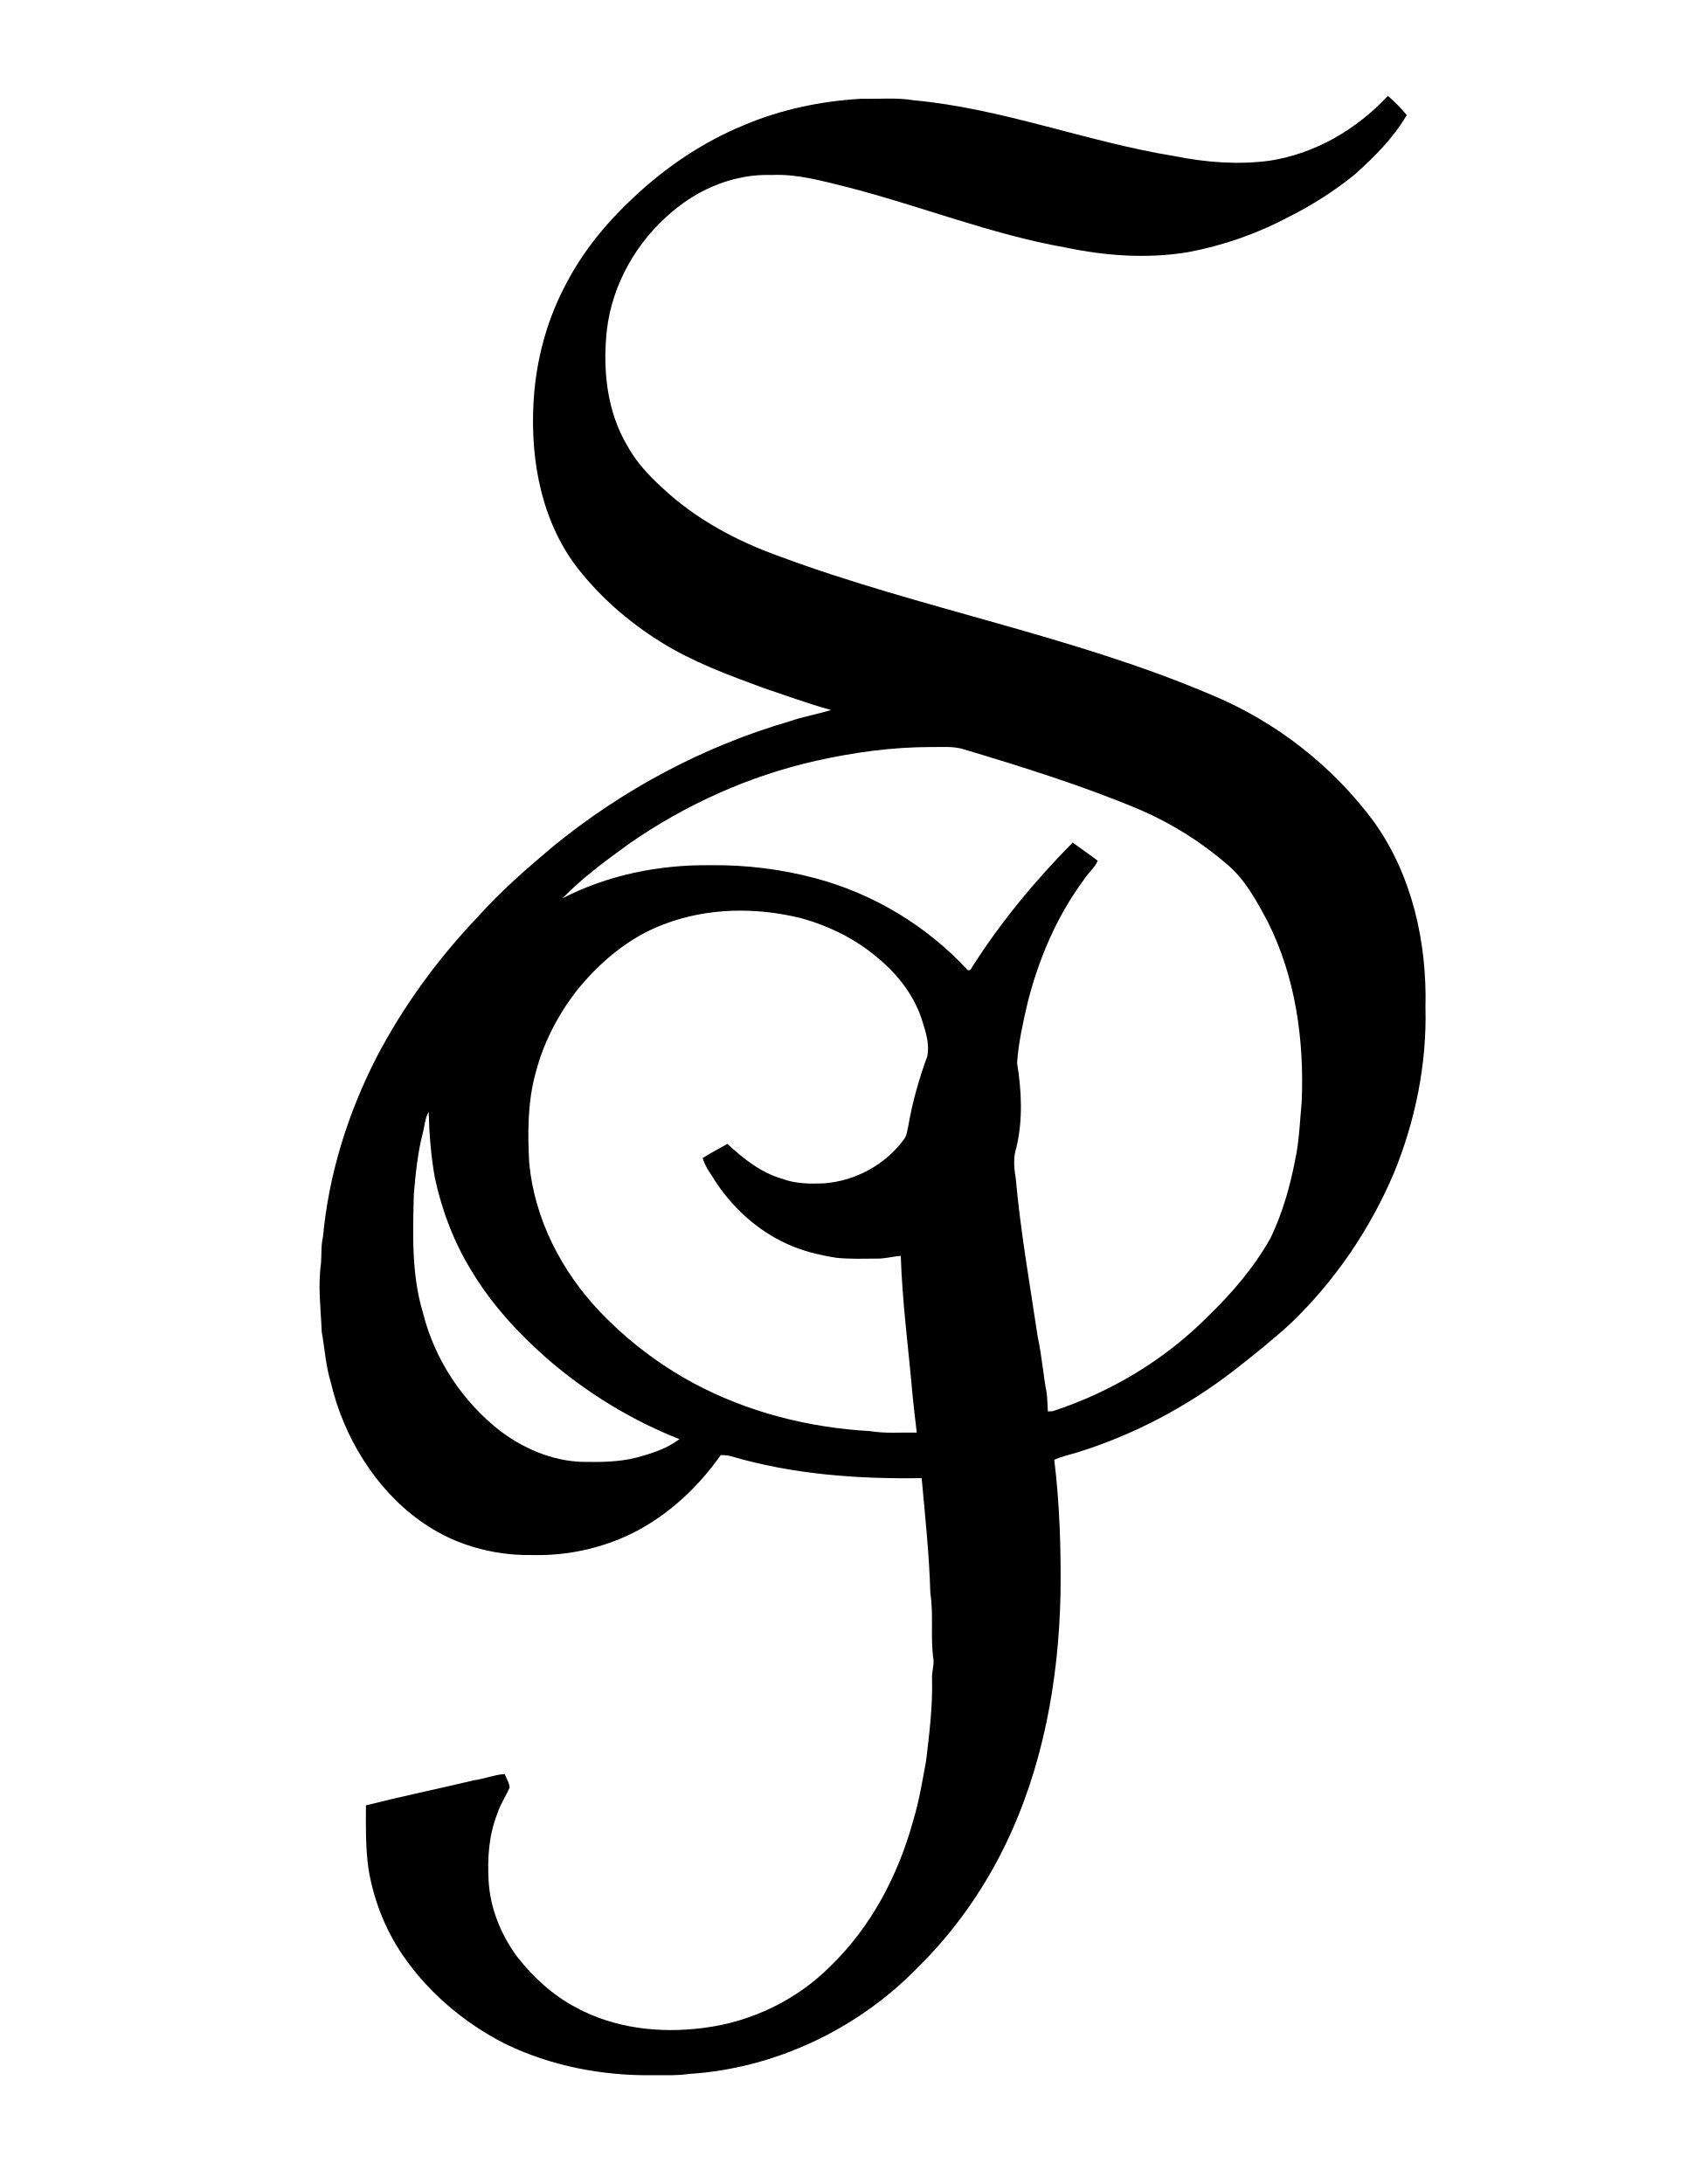
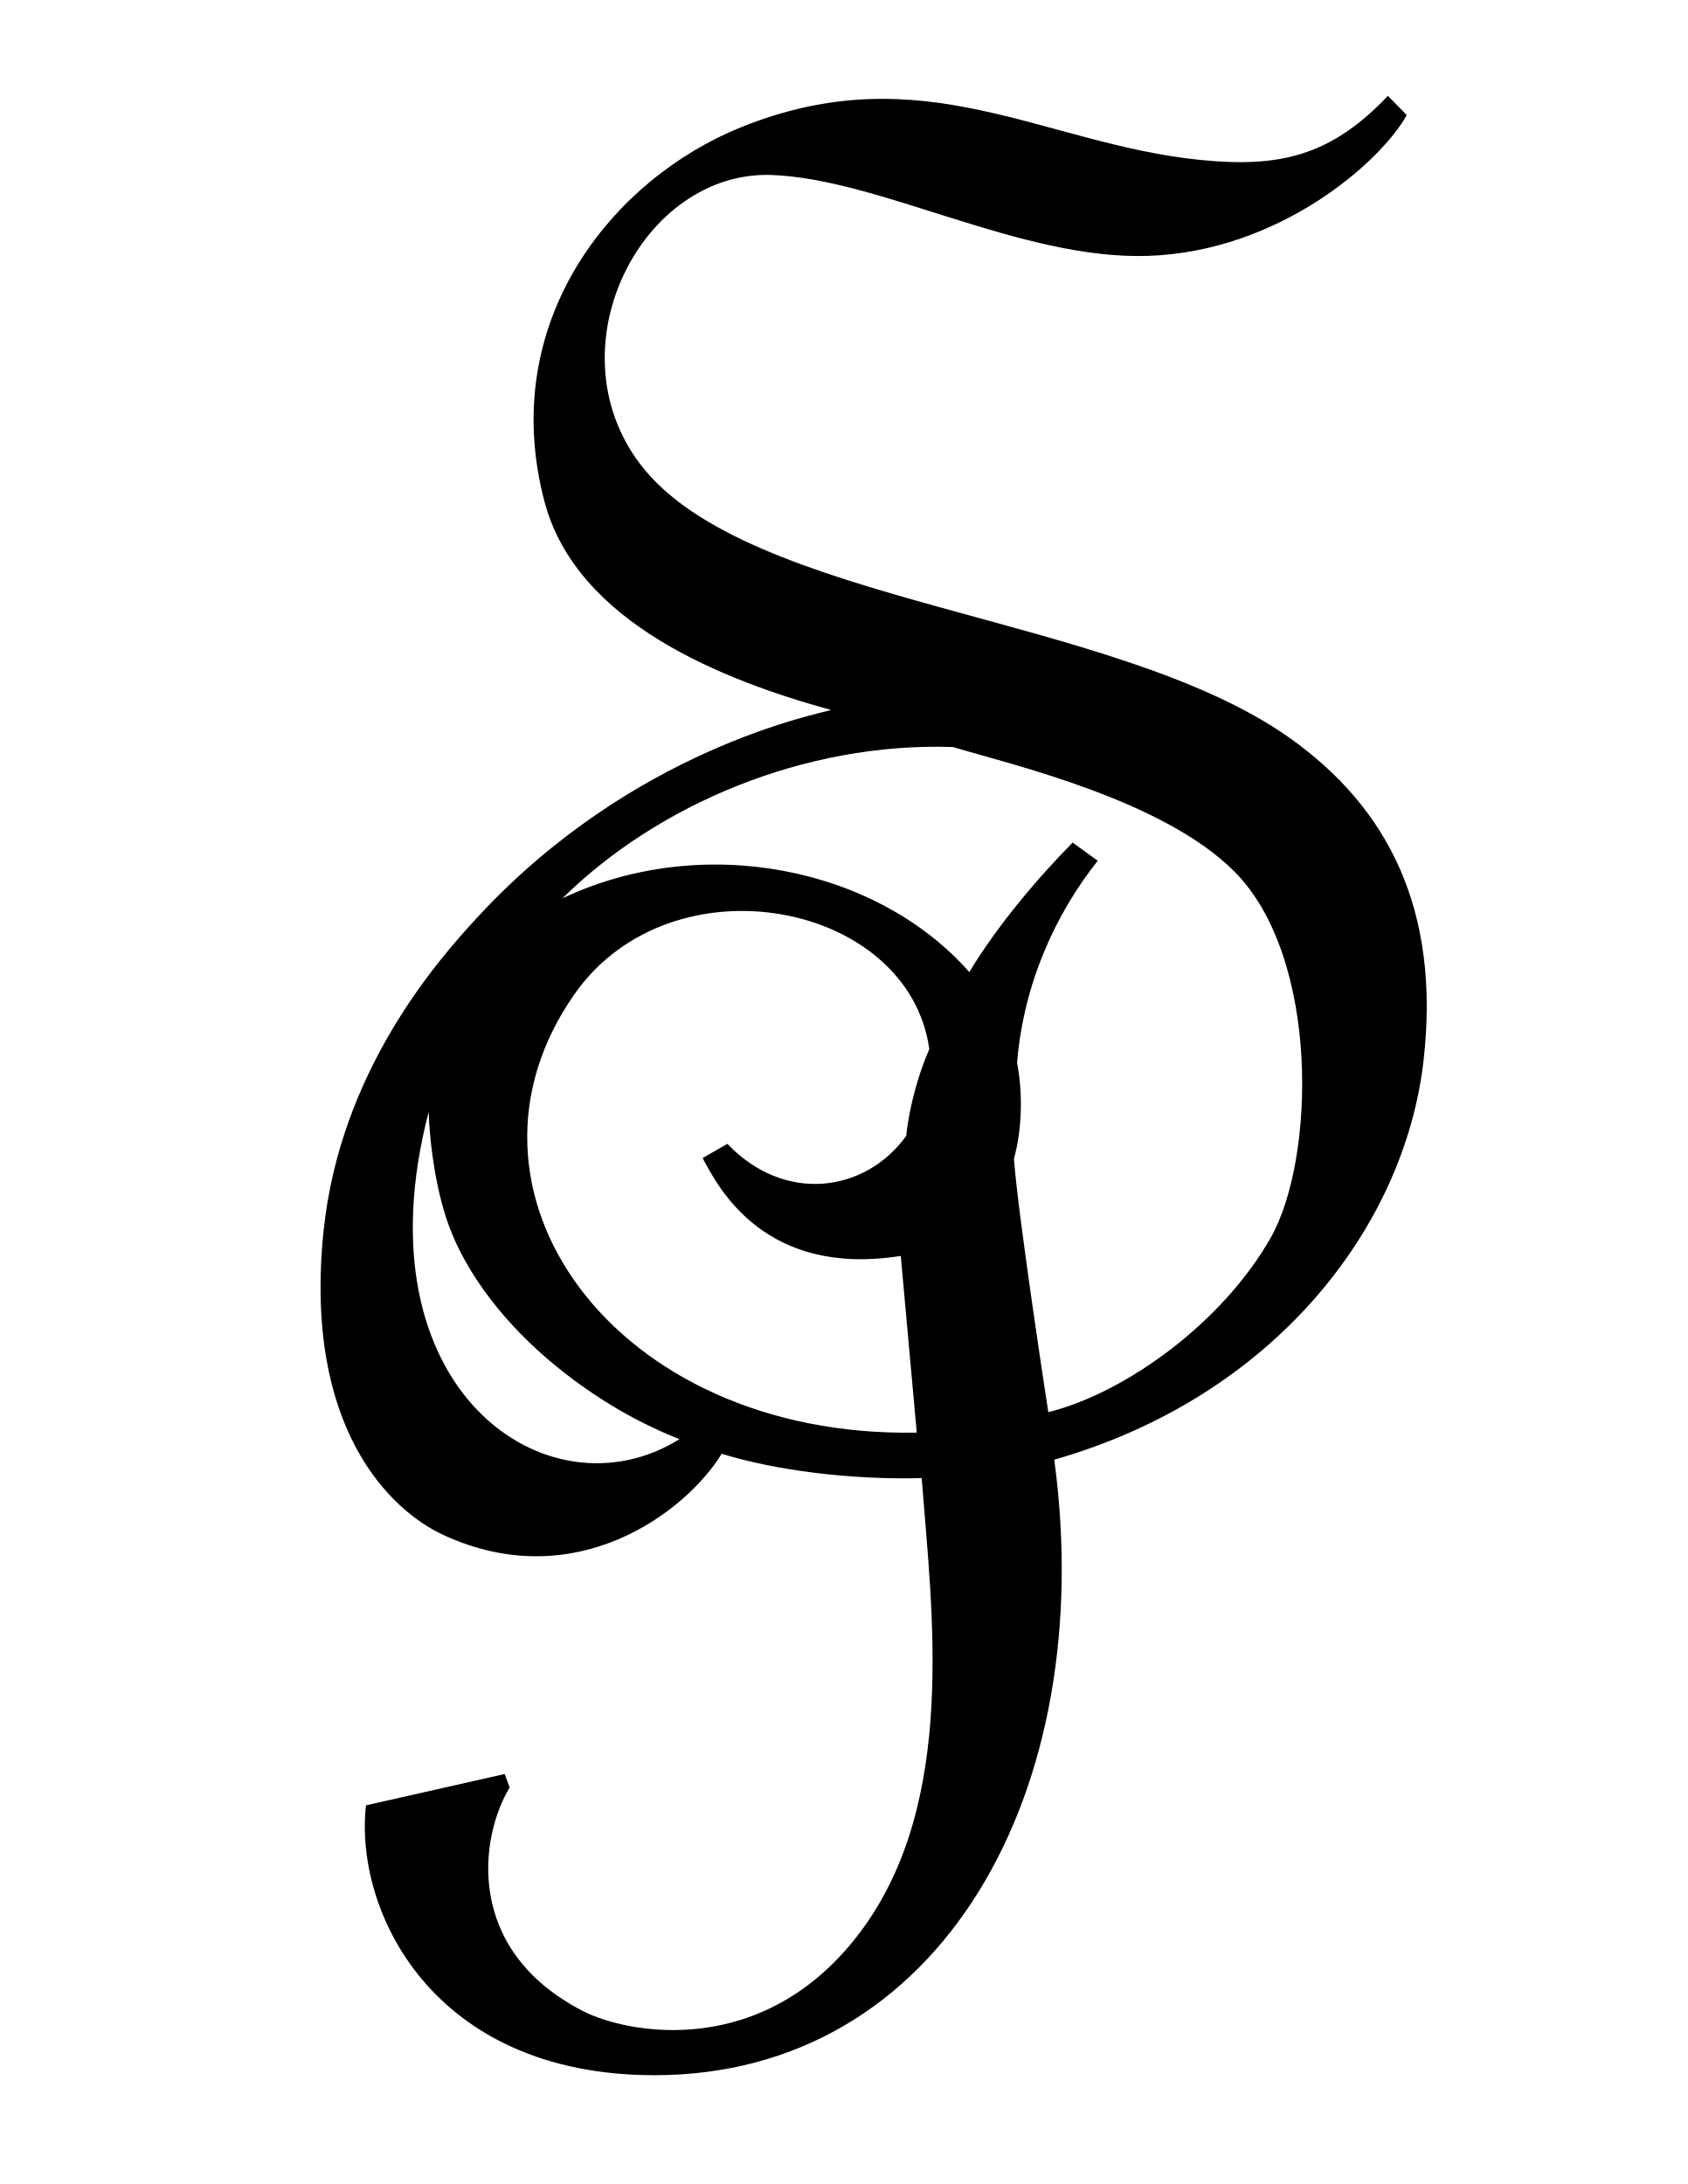
- <svg xmlns="http://www.w3.org/2000/svg" viewBox="-166.484 -49.94 879 1138">
-   <path d="M495.025,33.79c23.69-3.63,45.37-16.34,61.58-33.79c3.5,3.1,6.87,6.38,9.82,10.03     c-6.93,11.94-16.84,21.73-27.021,30.91c-10.58,8.56-22.09,15.96-34.27,22.03c-16.521,8.84-34.41,15.09-52.82,18.51     c-21.09,3.47-42.71,1.92-63.55-2.43c-39.09-6.89-76.07-21.86-114.42-31.64c-12.73-3.14-25.58-6.8-38.83-6.17     c-18.87-0.65-37.45,6.9-51.7,19.06c-18.54,15.46-31.39,37.88-34.15,61.979c-2.18,20.43,0,42.13,10.7,60.07     c4.53,8.36,11.1,15.39,18.07,21.77c17.38,16.36,38.81,27.84,61.17,35.83c74.11,27.52,152.771,41.23,225.61,72.41     c33.27,13.89,62.68,36.9,84.109,65.89c19.96,27.89,27.69,62.92,26.86,96.81c0.74,29.56-5.3,59.11-16.51,86.41     c-12.45,29.24-30.7,56.1-53.66,78.1c-9.22,8.51-19.05,16.32-28.91,24.05c-24.66,19.181-52.689,34.061-82.54,43.311     c-3.979,1.07-7.95,2.17-11.78,3.72c2.86,23.33,3.561,46.91,3.25,70.42c-0.97,44.59-9.09,89.67-28.63,130.061     c-11.5,23.729-26.909,45.59-45.71,64.1c-31.26,32.14-74.39,52.67-119.229,55.48c-5.94,0.899-11.96,0.649-17.95,0.659     c-26.79,0.46-53.89-4.68-78.05-16.46c-21.15-10.83-39.93-26.659-53.31-46.359c-9.13-13.46-15.1-28.94-17.71-44.971     c-1.47-10.88-1.36-21.88-1.26-32.829c18.64-4.69,37.48-8.57,56.18-13.03c5.44-0.76,10.62-2.891,16.1-3.29     c0.81,2.35,2.47,4.52,2.57,7.06c-1.96,4.59-4.92,8.73-6.39,13.551c-4.44,11.09-5.24,23.22-4.56,35.039     c0.79,14.311,6.4,28.061,14.85,39.53c8.31,10.65,18.49,20.01,30.48,26.37c20.15,11.04,44.04,13.71,66.58,10.75     c25-3.1,48.92-14.6,66.6-32.61c20.979-20.38,34.93-47.189,42.64-75.21c3.15-10.25,4.811-20.869,6.79-31.39     c1.681-14.1,3.431-28.24,3.09-42.47c-0.26-3.38,0.96-6.63,0.771-9.99c-1.75-11.57,0.14-23.39-1.67-34.96     c-0.55-20.021-2.72-39.94-4.51-59.86c-33.49,0.58-67.311-1.949-99.561-11.449c-1.67-0.521-3.42-0.471-5.14-0.53     c-11.82,16.83-27.35,31.31-45.8,40.6c-15.99,7.9-33.87,11.851-51.69,11.47c-13.68,0.33-27.41-2.1-40.09-7.26     c-27.24-11.18-47.6-35.18-58.83-61.93c-2.84-6.76-5.08-13.75-6.76-20.89c-2.61-8.5-3.11-17.421-4.69-26.131     c-0.47-11.92-2.09-23.899-0.38-35.81c0.35-4.57-0.07-9.22,1.02-13.71c3-32.64,12.97-64.45,27.89-93.57     c13.95-26.729,31.9-51.32,52.69-73.13c11.93-13.4,25.52-25.19,39.22-36.74c36.26-29.65,78.4-52.18,123.4-65.28     c7.03-2.45,14.41-3.65,21.52-5.87c-12-3.27-23.66-7.6-35.43-11.56c-18.22-6.71-36.63-13.46-53.17-23.8     c-17.49-10.9-33.3-24.75-45.56-41.36c-18.27-25.64-23.15-58.48-20.45-89.25c1.8-19.5,7.27-38.74,16.53-56.03     c8.8-16.99,21.11-31.96,35.07-44.97c16.71-15.73,36.04-28.89,57.31-37.64c19.52-8.32,40.57-12.73,61.7-13.89     c9.01,0.24,18.14-0.73,27.069,0.81c46.36,4.25,90.11,21.68,135.9,29.09C461.726,34.68,478.546,36,495.025,33.79 M258.496,346.52     c-34.86,7.87-68.02,22.86-97.34,43.25c-12.04,8.78-24.2,17.64-34.6,28.37c23.66-12.19,50.45-17.57,76.96-17.25     c18.5-0.24,37.02,2.03,54.89,6.81c30.24,8.08,58.15,24.88,79.35,47.92c0.97,0.13,1.64-0.3,2.01-1.28     c14.96-23.66,32.97-45.33,52.6-65.25c4.33,3.21,8.82,6.18,13.07,9.49c-1.7,3.83-5.13,6.51-7.35,10.02     c-13.95,18.94-23.351,40.92-29.11,63.64c-2.45,10.43-4.81,20.94-5.57,31.65c2.37,14.48,3.07,29.57-0.31,43.96     c-1.72,5.04-1.311,10.52-0.43,15.7c2.5,27.93,7.38,55.569,11.529,83.29c2.13,9.67,2.82,19.569,4.67,29.29     c0.341,3.1,0.4,6.229,0.591,9.35c0.859,0.01,1.729-0.03,2.6-0.12c30.17-9.89,58.2-26.66,80.62-49.21     c12.59-12.189,24.22-25.66,32.8-41.01c6.23-12.97,10.19-26.94,12.89-41.04c2.091-9.76,2.36-19.771,3.311-29.66     c1.43-32.27-3.15-65.46-17.88-94.52c-5.561-10.36-11.28-21.03-20.261-28.88c-13.77-11.99-29.399-21.86-46.17-29.09     c-29.81-12.53-60.71-22.15-91.649-31.43c-5.57-1.79-11.46-1.09-17.21-1.21C298.296,339.32,278.186,342.11,258.496,346.52      M179.146,431.76c-18.3,6.89-33.6,19.99-45.68,35.15c-9.49,12.44-16.83,26.63-20.77,41.8c-4.35,15.35-4.3,31.49-3.46,47.291     c2.72,29.18,16.79,56.449,36.82,77.529c14.15,14.79,30.59,27.41,48.6,37.15c28.3,15.2,60.15,23.3,92.129,25.07     c8.051,1.369,16.24,0.59,24.36,0.79c-0.81-6.32-1.439-12.65-2.14-18.99c-2.11-24.36-5.391-48.601-6.19-73.07     c-4.13,0.23-8.13,1.46-12.29,1.39c-7.109,0.03-14.25,0.311-21.34-0.43c-8.84-1.42-17.66-3.5-25.81-7.31     c-14.78-6.75-27.31-17.94-36.39-31.36c-2.59-4.35-5.99-8.36-7.39-13.29c4.17-2.689,8.62-4.88,12.89-7.4     c8.29,7.69,17.45,15.03,28.51,18.181c6.89,2.62,14.32,2.689,21.58,2.41c16.55-1.141,32.44-9.79,42.15-23.271     c1.35-2.02,1.46-4.52,2.04-6.8c2.12-12.36,5.59-24.46,9.89-36.22c1.19-5.89-0.609-11.93-2.37-17.52     c-3.89-13.25-12.6-24.67-23.119-33.41c-11.591-10-25.621-16.92-40.32-20.97C227.315,422.67,201.926,422.96,179.146,431.76      M53.756,540.61c-2.67,10.28-3.67,20.87-4.62,31.41c-0.52,20.75-1.33,41.99,4.74,62.09c6.09,24.42,20.74,46.521,40.65,61.87     c13.17,9.82,29.38,16.3,45.99,15.82c9.4,0.16,18.96-0.33,27.98-3.2c6.69-1.9,13.43-4.4,19-8.66c-24.91-9.81-48.06-24.01-68.35-41.45     c-15.17-13.26-29.06-28.229-39.54-45.529c-9.37-15.03-15.78-31.801-19.51-49.091c-2.04-11.38-2.94-22.909-3.24-34.439     C54.835,532.81,54.775,536.89,53.756,540.61" />
+ <svg xmlns="http://www.w3.org/2000/svg" viewBox="0 0 879 1138">
+   <path d="M723.09,49.94l9.82,10.03C719.666,84,666.748,131.126,598,133.333C531.826,135.456,458.556,93.2,402,91.18     c-67.334-2.404-114.878,89.771-68.333,150.819c55.826,73.221,246.28,77.457,338,142.336C723.5,421,750.5,474.5,741.686,552.457     c-9.825,86.893-77.75,175.316-192.416,208.133C572.5,933,490.518,1081.273,341,1081.31c-116,0.028-156.5-85.81-150.33-140.619     l72.28-16.32l2.57,7.06c-15.52,25.57-23.96,84.437,38.201,116.463c22.529,11.607,94.185,26.188,144.732-41.518     s37.042-167.034,31.737-236.195c-37.855,0.986-76.689-4.181-104.19-12.679c-18.74,30.55-76.5,74.249-145.32,42.161     c-26.687-12.443-72.68-54.912-62.129-157.975c8.6-84.006,59.855-141.712,80.299-163.848c80.817-87.507,177.03-105.67,184.14-107.89     c-56.055-15.434-132.637-45.285-149.323-108.618C258.922,167.414,319.226,93.32,386,66.332     c94.757-38.297,157.509,8.77,239.334,17.001C666.196,87.443,693.08,81.595,723.09,49.94z M353.98,749.88     c-24.91-9.81-47.995-24.086-68.35-41.45c-18.38-15.68-43.13-42.18-53.513-74.896c-6.244-19.676-8.477-42.633-8.777-54.163     C185.5,724.5,286,792.5,353.98,749.88z M293.04,468.08C366,433.5,456.75,451.75,505,506.5c14.25-23.5,34.22-47.55,53.85-67.47     l13.07,9.49c-21.67,27.23-38.67,63.73-42.03,105.31c2.943,14.836,2.777,34.42-1.64,49.92c2.252,30.58,17.917,132.085,17.917,132.085     c40.5-10.168,90.654-46.64,115.793-90.755C685.383,603.976,687.774,498.775,643,454c-37.333-37.333-115.561-55.47-146.5-64.75     C418.868,386.627,342.326,419.418,293.04,468.08z M477.63,746.48l-8.33-92.061c-70.399,11.108-94.719-34.808-103.22-51l12.89-7.4     c29.78,31.23,71.834,25.474,93.198-4.186c1.333-14.334,6.5-32.833,12-45.167c-10.667-77-134.013-100.769-184.668-28.917     C227.624,619.701,319.414,749.418,477.63,746.48z" />
</svg>
